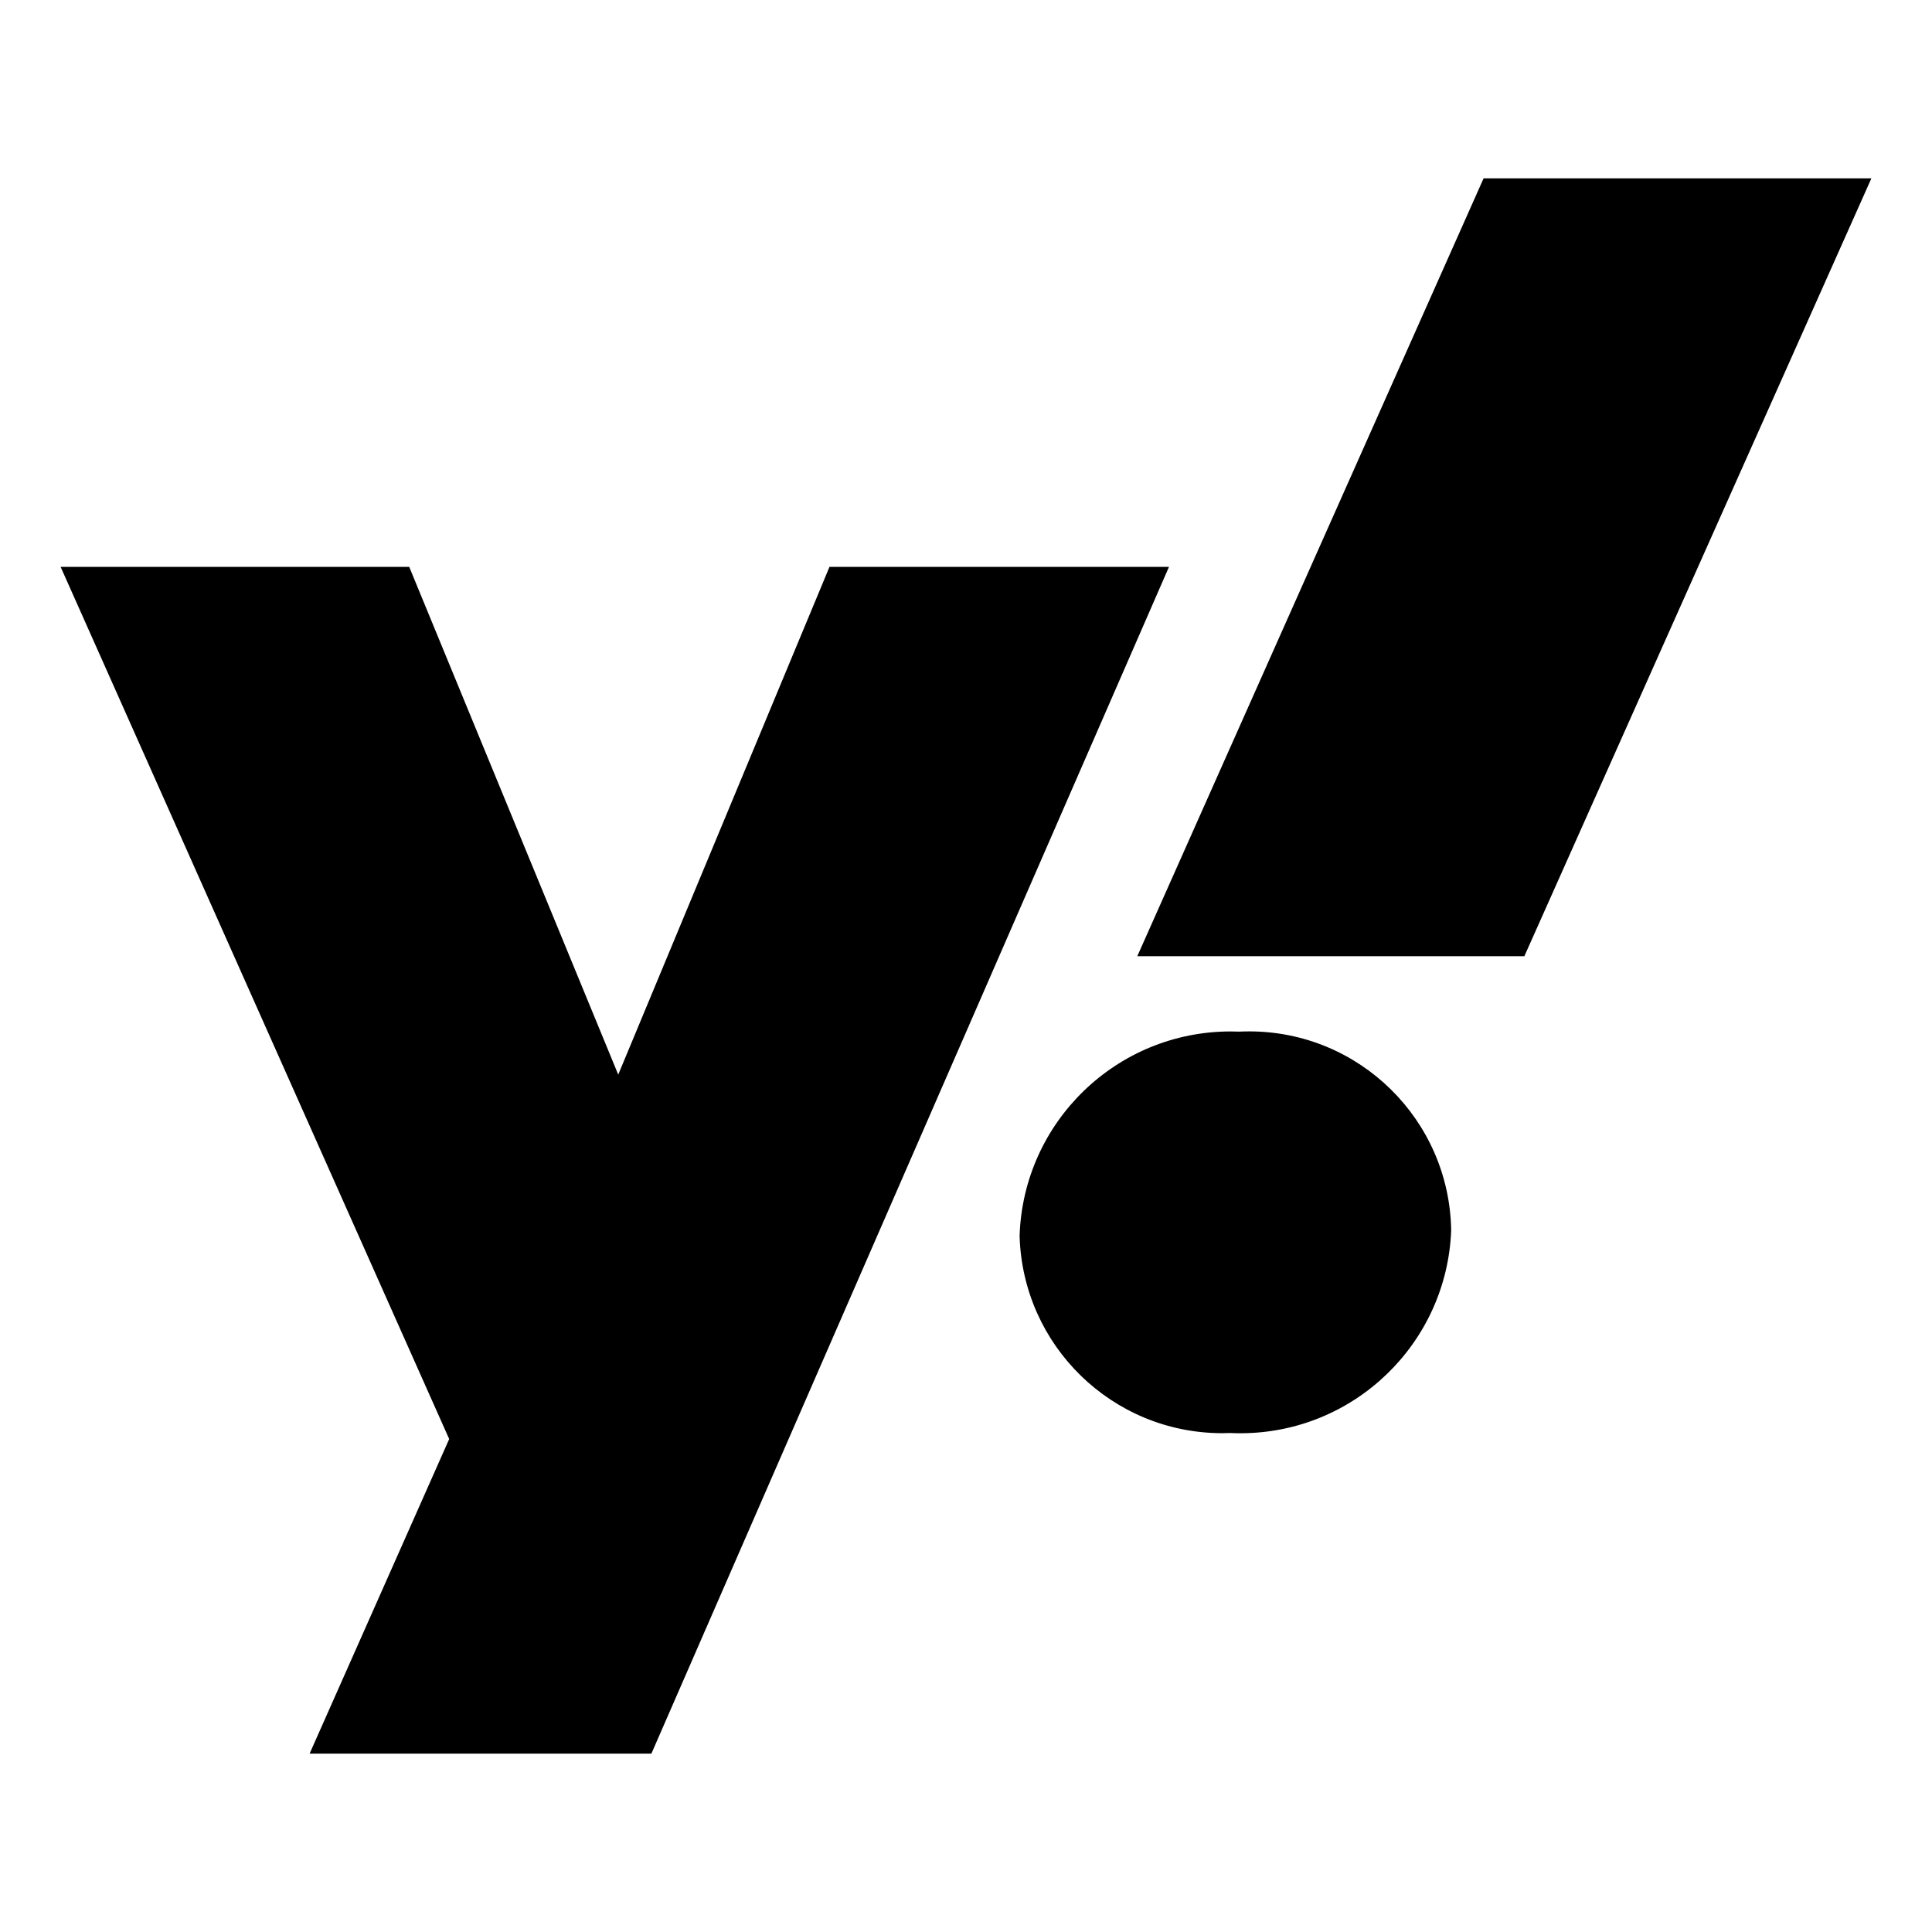
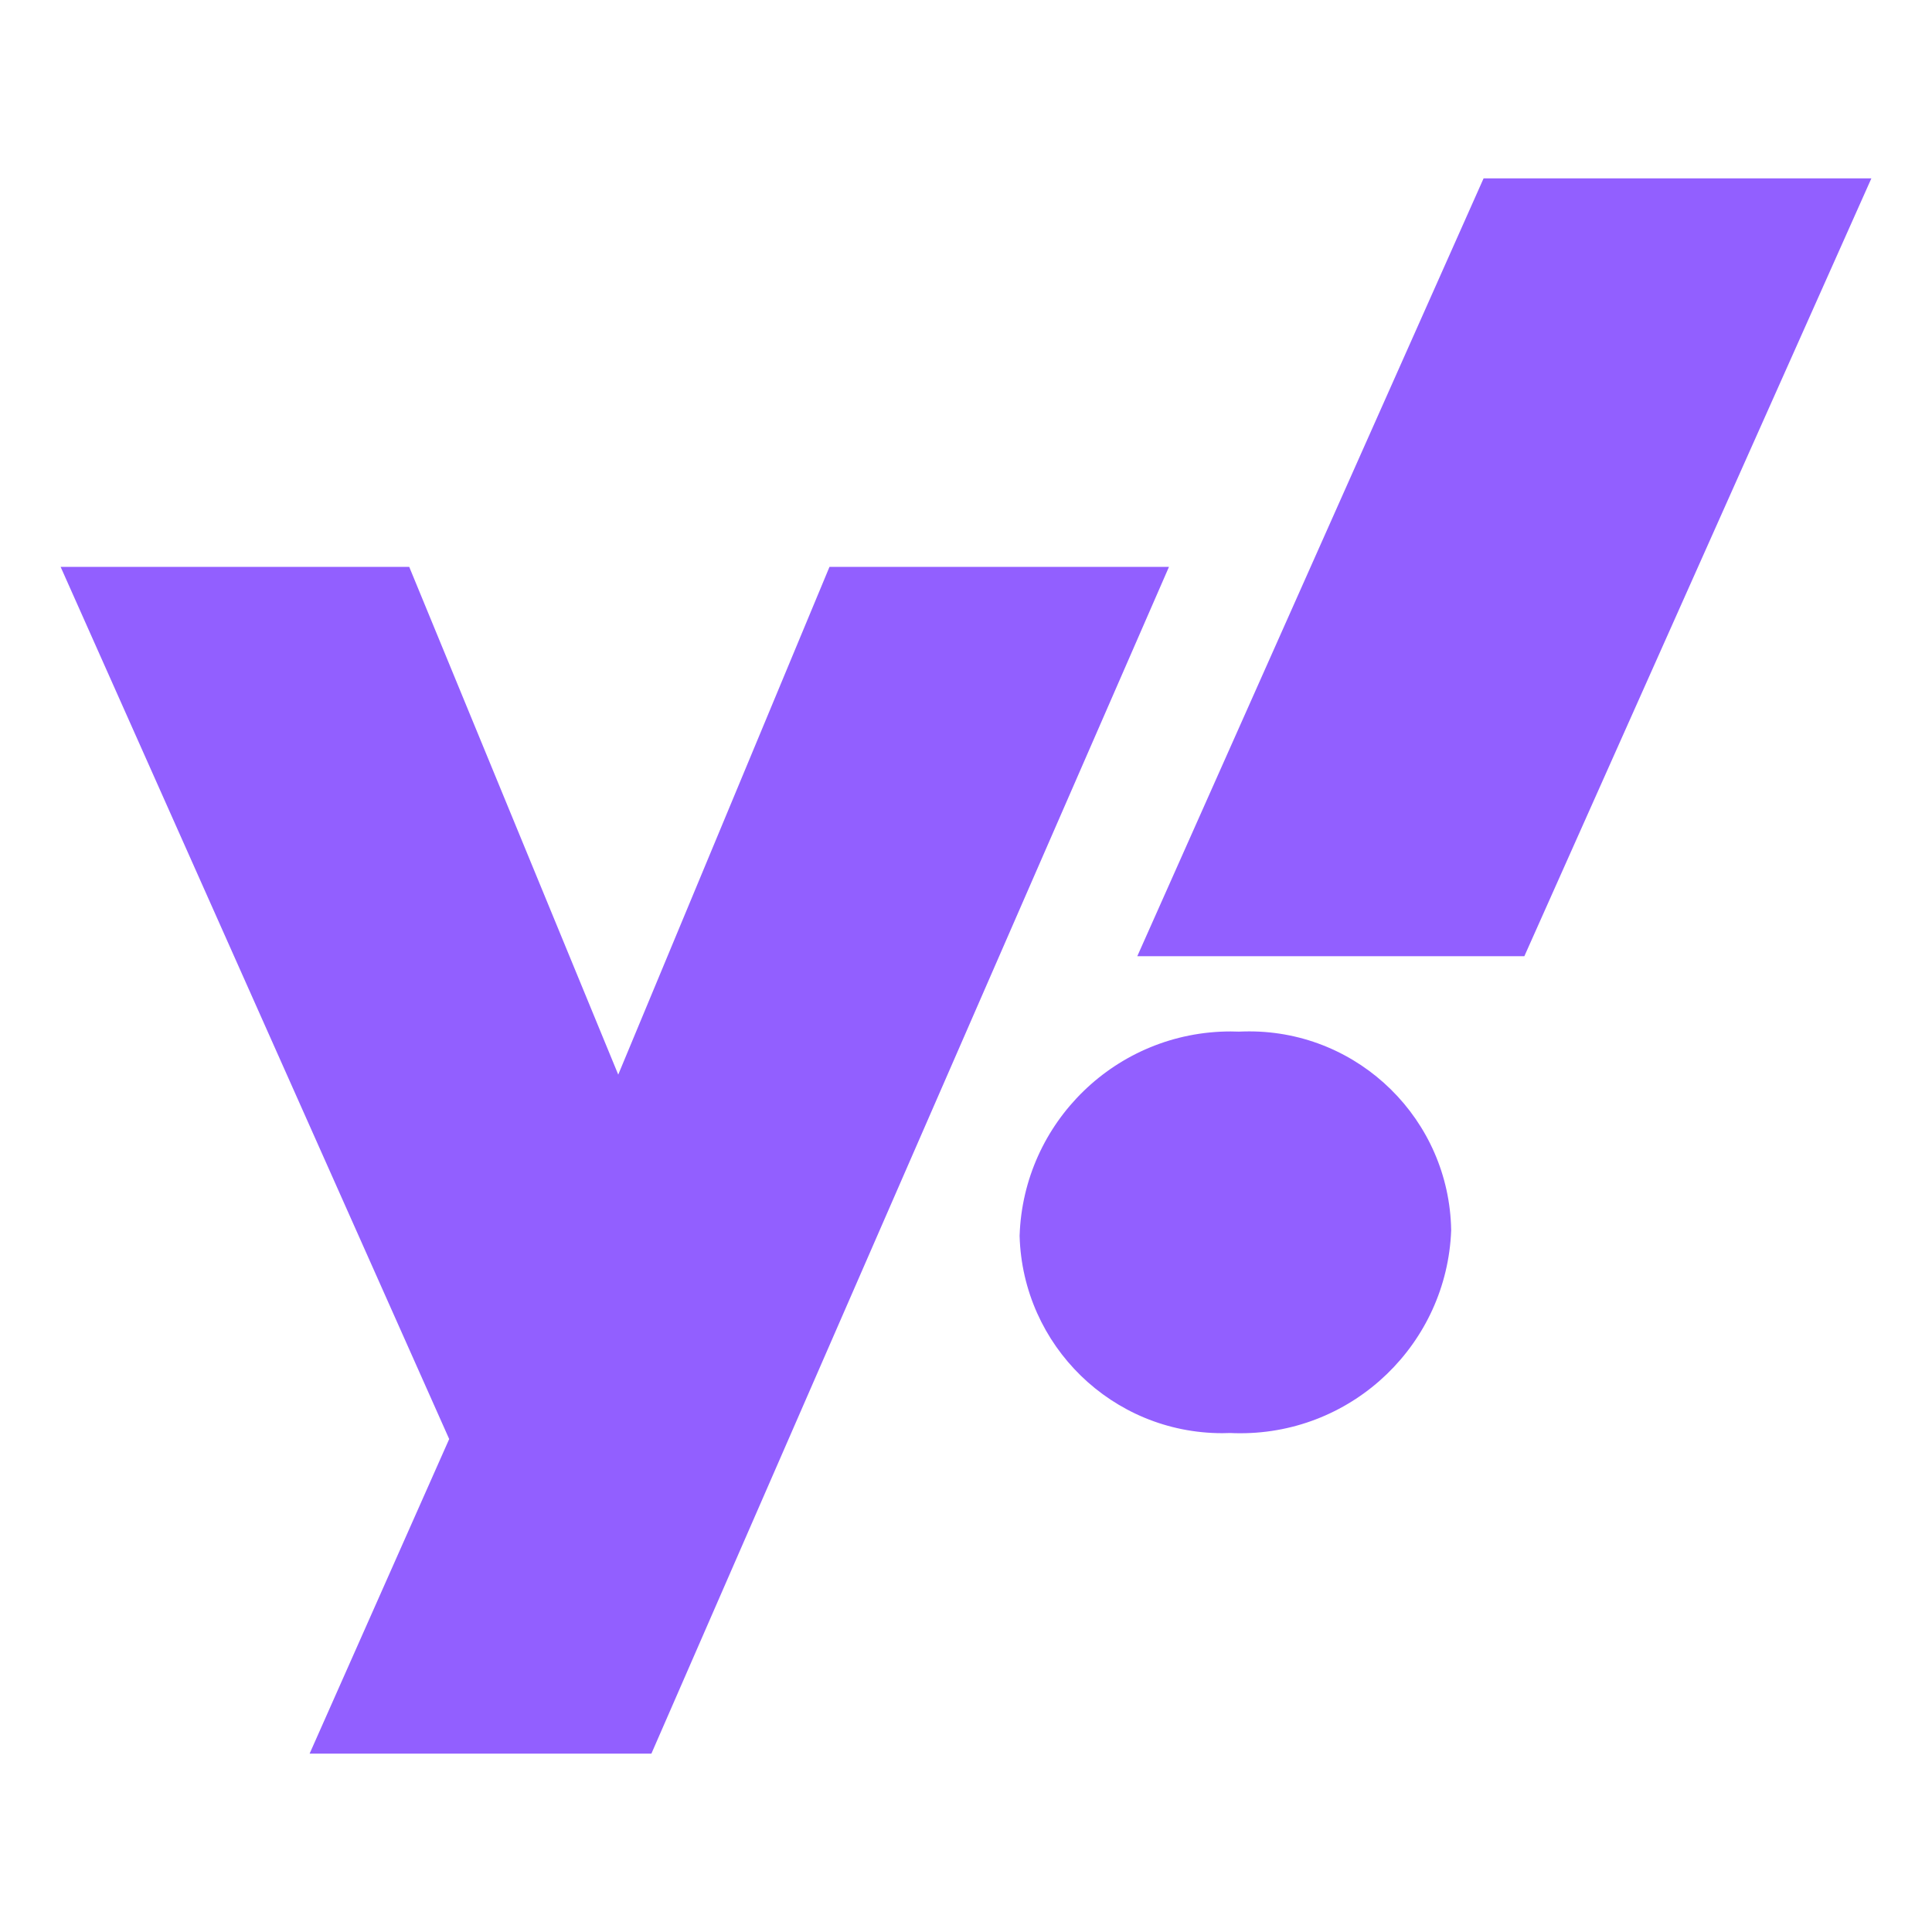
- <svg xmlns="http://www.w3.org/2000/svg" fill="#000000" width="800px" height="800px" viewBox="0 0 32 32" version="1.1">
+ <svg xmlns="http://www.w3.org/2000/svg" fill="#925FFF" width="800px" height="800px" viewBox="0 0 32 32" version="1.1">
  <path d="M20.524 17.087c-0.042-0.002-0.091-0.003-0.14-0.003-1.894 0-3.436 1.505-3.496 3.384l-0 0.006c0.052 1.814 1.535 3.264 3.357 3.264 0.046 0 0.091-0.001 0.136-0.003l-0.006 0c0.051 0.003 0.11 0.004 0.17 0.004 1.884 0 3.42-1.492 3.491-3.359l0-0.006c-0.031-1.824-1.517-3.291-3.346-3.291-0.058 0-0.116 0.002-0.174 0.004l0.008-0zM1.004 9.389l6.436 14.446-2.312 5.211h5.661l8.573-19.657h-5.623l-3.499 8.41-3.462-8.41h-5.773zM24.573 2.954l-5.736 12.884h6.411l5.748-12.884h-6.423z" />
</svg>
